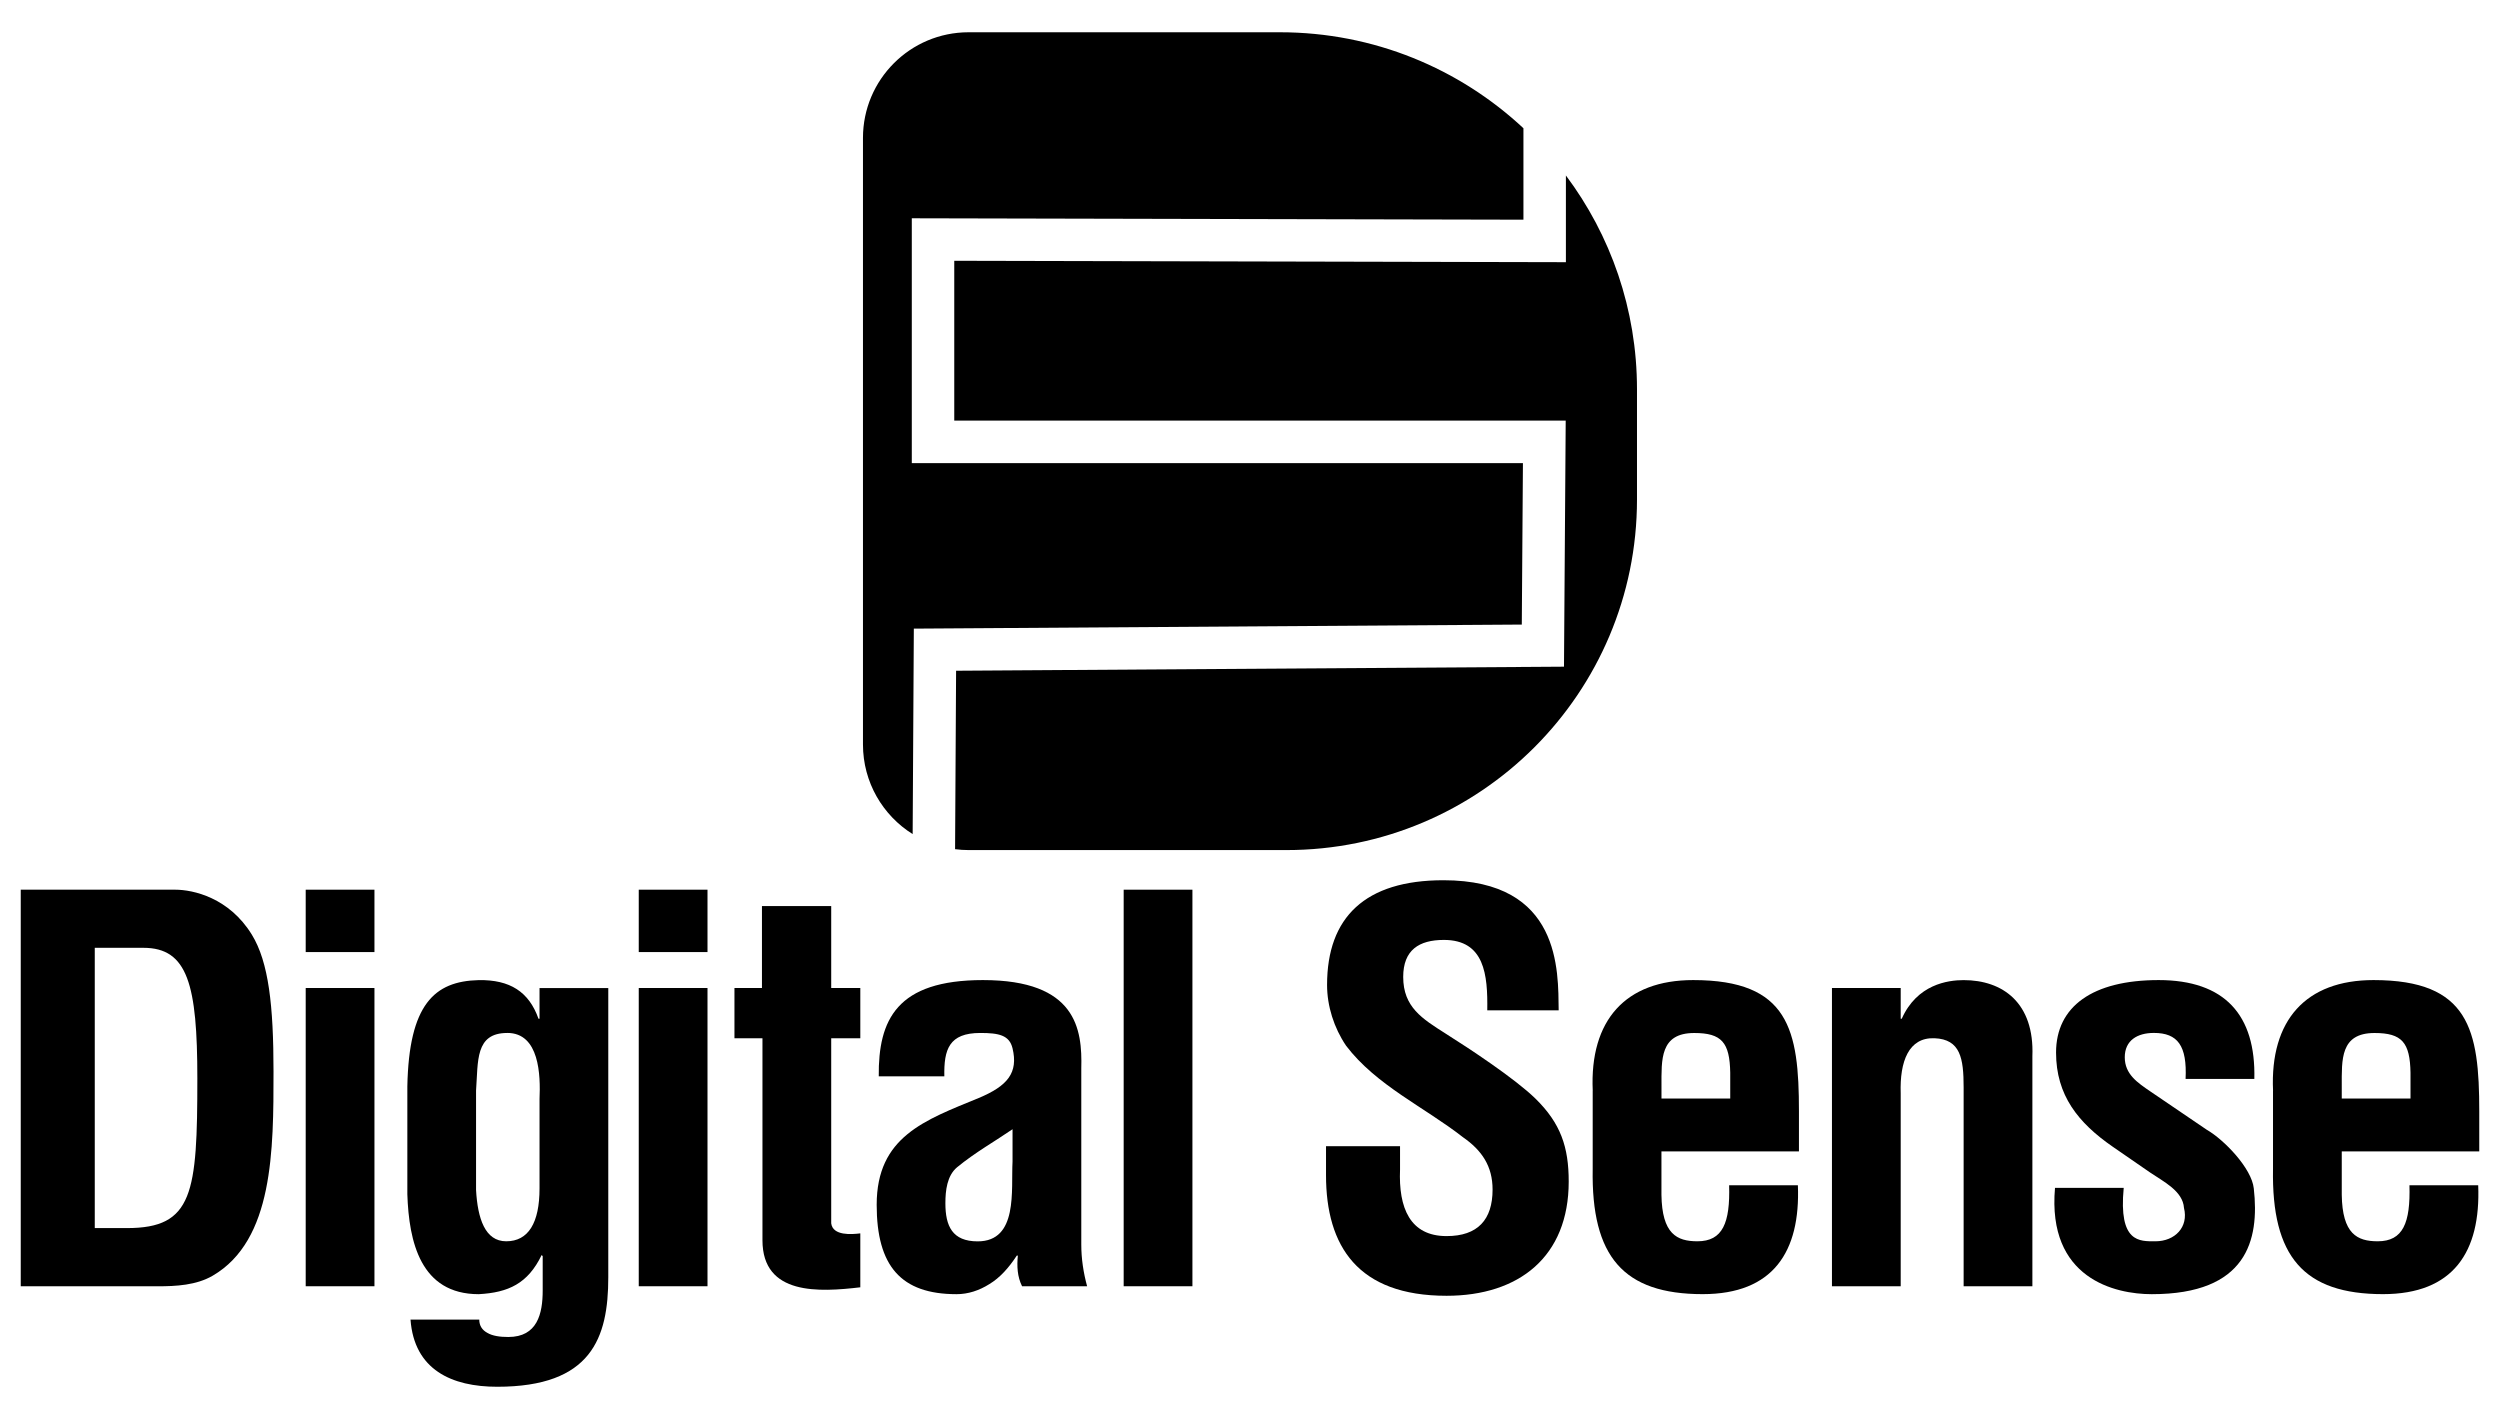
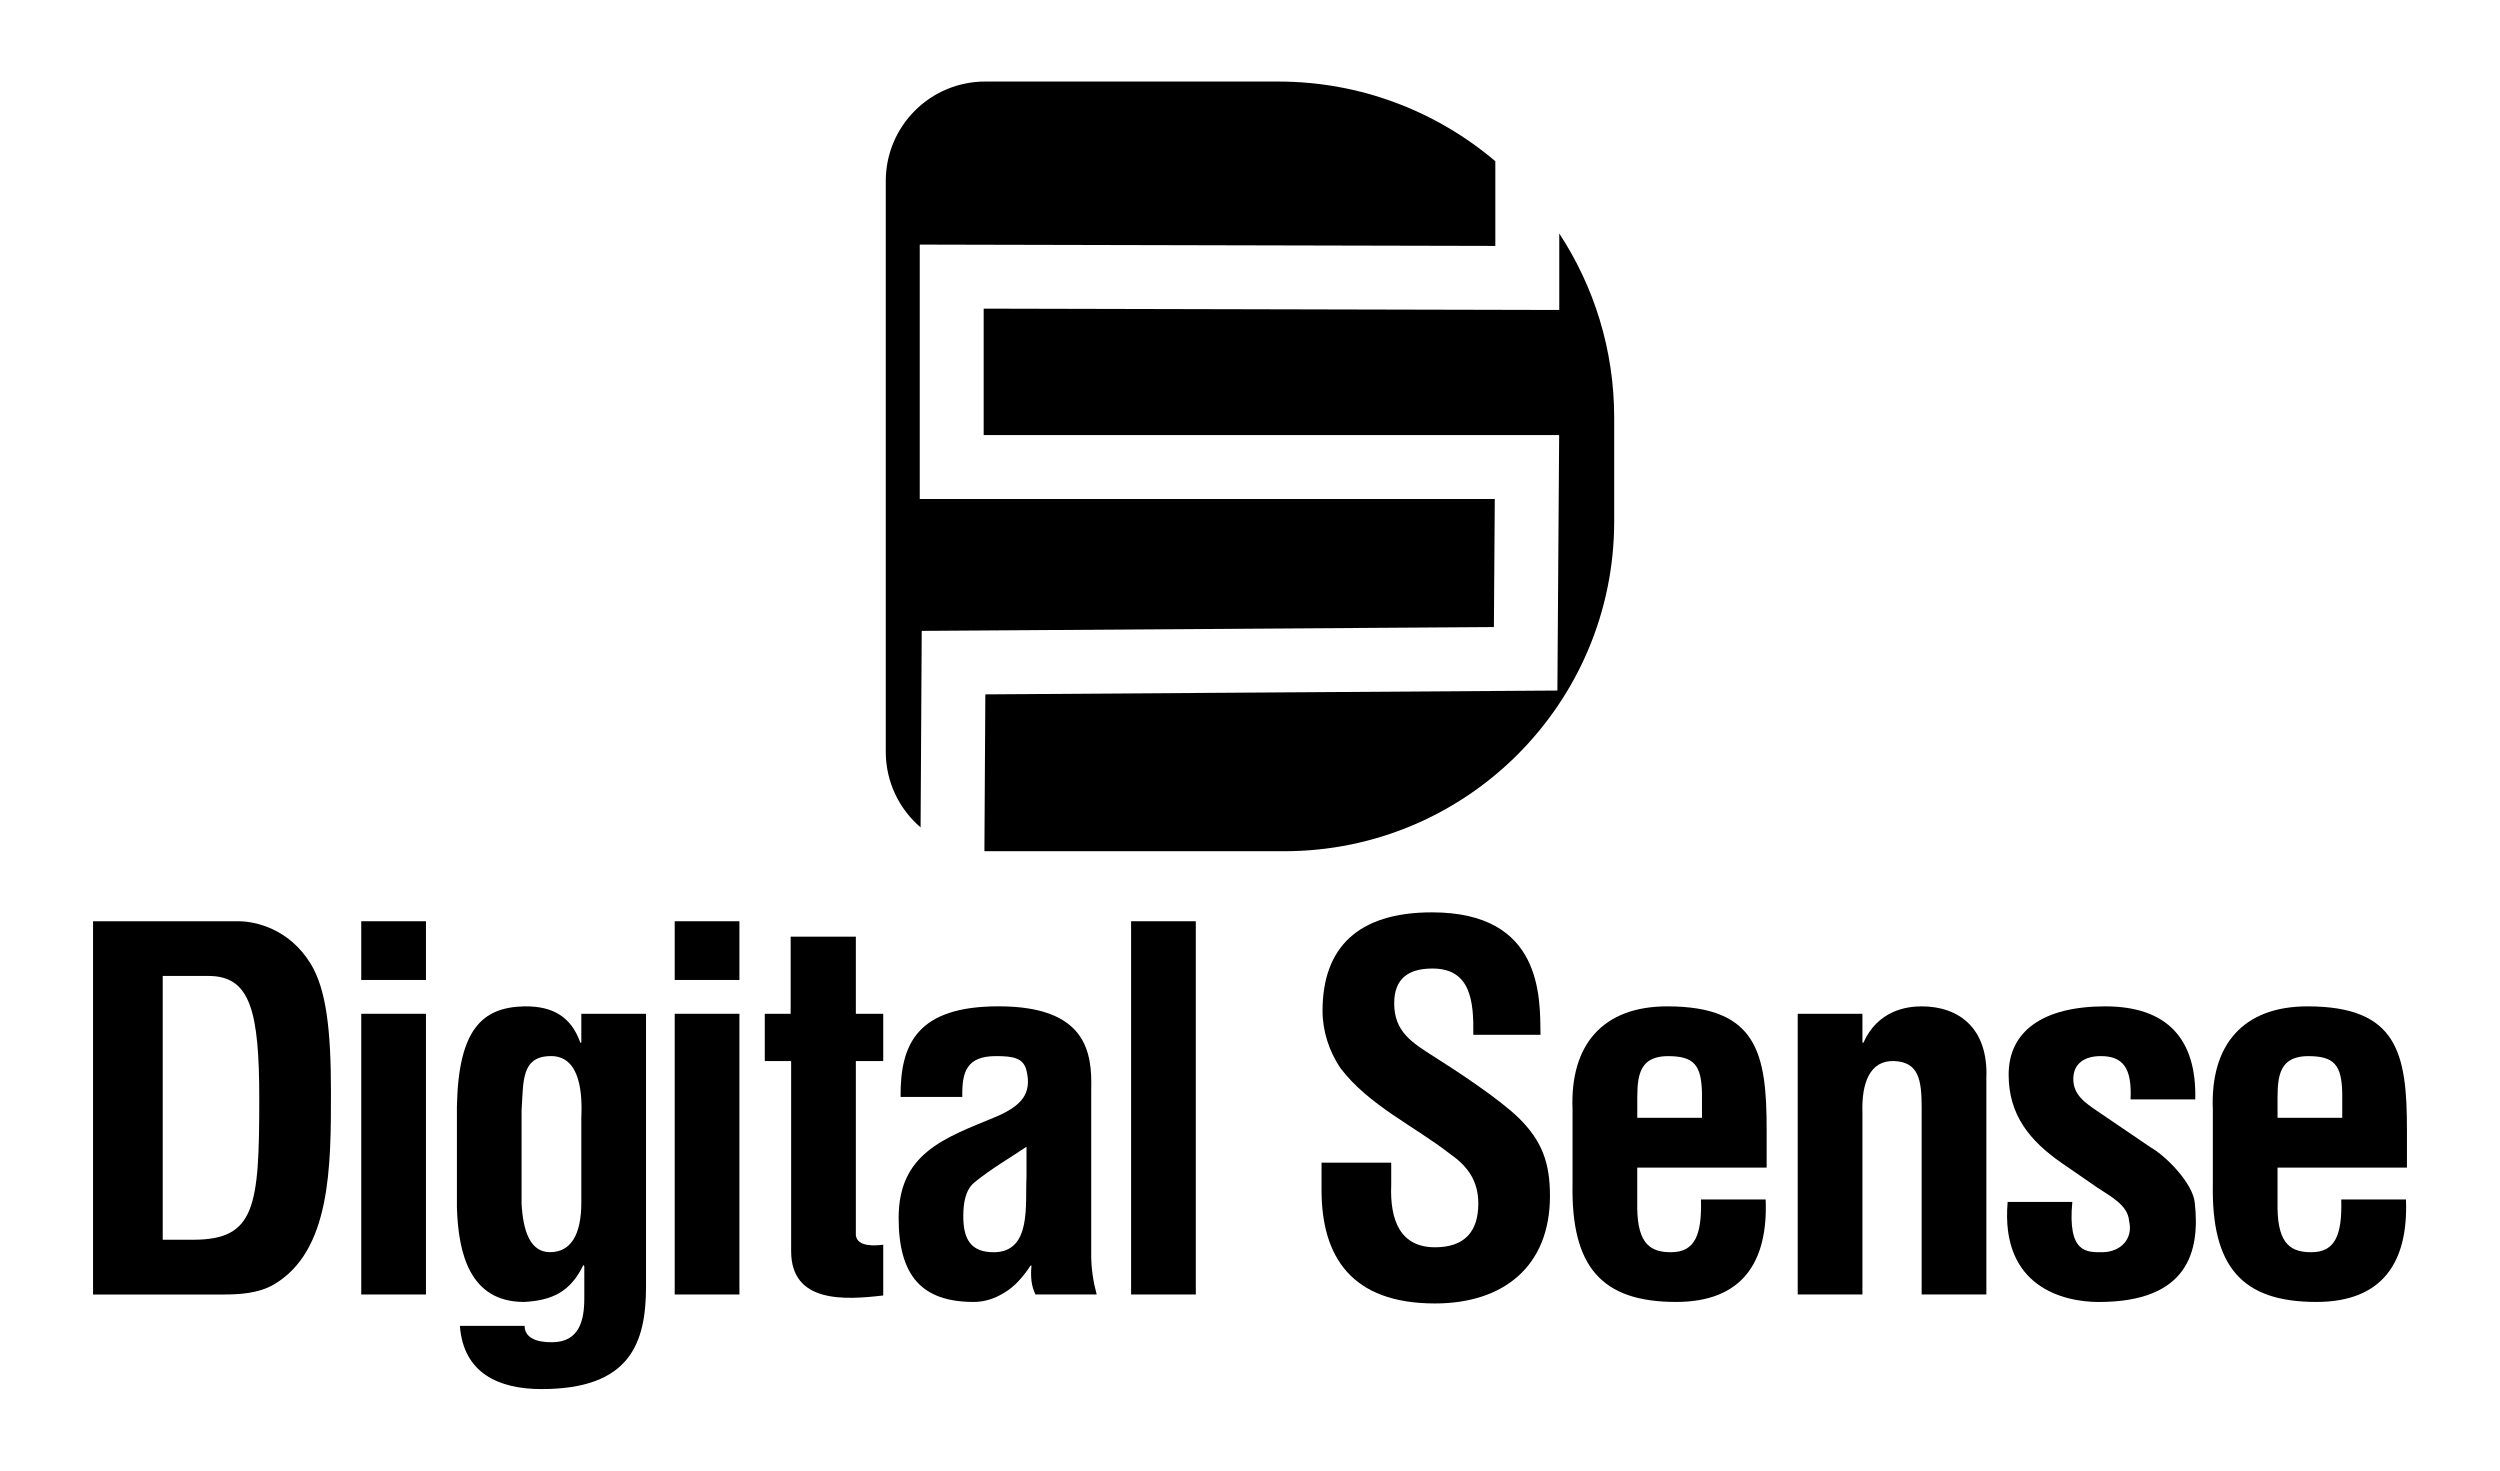
- <svg xmlns="http://www.w3.org/2000/svg" id="Layer_1" data-name="Layer 1" viewBox="0 0 640 360">
+ <svg xmlns="http://www.w3.org/2000/svg" id="Layer_1" data-name="Layer 1" viewBox="0 0 680 400">
+   <g>
+     <path d="M424.12,63.5v20.81l-156.56-.36v34.39h156.53l-.48,69.49-155.6,1.04-.25,42.66c.07,0,.14,0,.21,0h81.35c49.56,0,89.74-40.18,89.74-89.74v-28.19c0-18.5-5.5-35.7-14.94-50.09Z" />
+     <path d="M250.72,171.6l155.62-1.04.24-34.83h-156.41v-69.2l156.56.36v-23.04c-15.94-13.51-36.56-21.67-59.09-21.67h-79.67c-14.93,0-27.04,12.11-27.04,27.04v155.28c0,8.23,3.68,15.59,9.47,20.55l.31-53.44Z" />
+   </g>
  <g>
    <g>
-       <path d="M5.31,329.28v-101.52h39.53c4.6,0,13.81,2.03,19.63,11.51,4.33,7.04,5.55,18.27,5.55,35.06,0,20.03,0,43.18-15.57,52.25-4.2,2.44-9.34,2.71-14.08,2.71H5.31ZM32.52,314.39c16.92,0,18-8.94,18-38.31,0-23.96-2.44-33.44-13.81-33.44h-12.45v71.74h8.26Z" />
-       <path d="M78.26,243.73v-15.97h17.6v15.97h-17.6ZM78.26,329.28v-76.35h17.6v76.35h-17.6Z" />
-       <path d="M122.69,337.81c0,1.63.81,2.71,2.03,3.38,1.35.81,3.25,1.08,5.41,1.08,7.44,0,8.8-5.96,8.8-11.91v-8.8l-.27-.27c-3.52,7.31-8.53,9.61-16.11,10.02-14.89,0-17.87-13.4-18.27-25.58v-27.61c.41-20.98,6.9-26.94,18.27-27.21,7.99-.13,12.86,2.98,15.3,9.88h.27v-7.85h17.6v74.05c0,15.57-4.33,28.02-28.43,28.02-11.64,0-21.25-4.33-22.2-17.19h17.6ZM129.86,264.44c-8.26,0-7.44,7.17-7.99,14.75v25.45c.41,7.31,2.3,13.13,7.72,13.13,5.69,0,8.53-4.74,8.53-13.54v-22.88c.27-6.09,0-16.92-8.26-16.92Z" />
-       <path d="M163.52,243.73v-15.97h17.6v15.97h-17.6ZM163.52,329.28v-76.35h17.6v76.35h-17.6Z" />
-       <path d="M220.23,329.55c-10.42,1.22-25.04,2.17-25.04-12.05v-51.71h-7.17v-12.86h7.04v-20.98h17.73v20.98h7.45v12.86h-7.45v47.38c.41,3.25,5.28,2.84,7.45,2.57v13.81Z" />
-       <path d="M261.65,329.28c-1.22-2.44-1.35-5.14-1.08-7.85h-.27c-2.03,3.11-4.33,5.69-7.04,7.31-2.57,1.62-5.41,2.57-8.39,2.57-14.21,0-20.44-7.18-20.44-22.88,0-17.46,12.32-21.66,26.12-27.34,7.45-3.11,10.15-6.5,8.66-12.72-.81-3.38-3.52-3.93-8.26-3.93-7.99,0-9.34,4.2-9.2,11.1h-16.79c-.14-14.48,4.6-24.64,26.67-24.64,23.96,0,25.45,12.59,25.18,22.61v45.08c0,3.65.54,7.18,1.49,10.69h-16.65ZM259.21,289.08c-4.33,2.98-9.61,5.96-14.21,9.75-2.57,2.17-2.98,5.96-2.98,9.21,0,5.82,1.76,9.75,8.26,9.75,10.42,0,8.53-13.13,8.93-20.44v-8.26Z" />
-       <path d="M287.66,329.28v-101.52h17.6v101.52h-17.6Z" />
+       <path d="M25.31,352.1v-101.52h39.53c4.6,0,13.81,2.03,19.63,11.51,4.33,7.04,5.55,18.27,5.55,35.06,0,20.03,0,43.18-15.57,52.25-4.2,2.44-9.34,2.71-14.08,2.71H25.31ZM52.52,337.21c16.92,0,18-8.94,18-38.31,0-23.96-2.44-33.44-13.81-33.44h-12.45v71.74h8.26Z" />
+       <path d="M98.26,266.55v-15.97h17.6v15.97h-17.6ZM98.26,352.1v-76.35h17.6v76.35h-17.6Z" />
+       <path d="M142.69,360.63c0,1.63.81,2.71,2.03,3.38,1.35.81,3.25,1.08,5.41,1.08,7.44,0,8.8-5.96,8.8-11.91v-8.8l-.27-.27c-3.52,7.31-8.53,9.61-16.11,10.02-14.89,0-17.87-13.4-18.27-25.58v-27.61c.41-20.98,6.9-26.94,18.27-27.21,7.99-.13,12.86,2.98,15.3,9.88h.27v-7.85h17.6v74.05c0,15.57-4.33,28.02-28.43,28.02-11.64,0-21.25-4.33-22.2-17.19h17.6ZM149.86,287.26c-8.26,0-7.44,7.17-7.99,14.75v25.45c.41,7.31,2.3,13.13,7.72,13.13,5.69,0,8.53-4.74,8.53-13.54v-22.88c.27-6.09,0-16.92-8.26-16.92Z" />
+       <path d="M183.52,266.55v-15.97h17.6v15.97h-17.6ZM183.52,352.1v-76.35h17.6v76.35h-17.6Z" />
+       <path d="M240.23,352.37c-10.42,1.22-25.04,2.17-25.04-12.05v-51.71h-7.17v-12.86h7.04v-20.98h17.73v20.98h7.45v12.86h-7.45v47.38c.41,3.25,5.28,2.84,7.45,2.57v13.81Z" />
+       <path d="M281.65,352.1c-1.22-2.44-1.35-5.14-1.08-7.85h-.27c-2.03,3.11-4.33,5.69-7.04,7.31-2.57,1.62-5.41,2.57-8.39,2.57-14.21,0-20.44-7.18-20.44-22.88,0-17.46,12.32-21.66,26.12-27.34,7.45-3.11,10.15-6.5,8.66-12.72-.81-3.38-3.52-3.93-8.26-3.93-7.99,0-9.34,4.2-9.2,11.1h-16.79c-.14-14.48,4.6-24.64,26.67-24.64,23.96,0,25.45,12.59,25.18,22.61v45.08c0,3.65.54,7.18,1.49,10.69h-16.65ZM279.21,311.9c-4.33,2.98-9.61,5.96-14.21,9.75-2.57,2.17-2.98,5.96-2.98,9.21,0,5.82,1.76,9.75,8.26,9.75,10.42,0,8.53-13.13,8.93-20.44v-8.26Z" />
+       <path d="M307.66,352.1v-101.52h17.6v101.52h-17.6Z" />
    </g>
    <g>
-       <path d="M380.74,258.62c.14-9.07-.68-18-11.1-18-6.36,0-10.42,2.57-10.42,9.48,0,7.72,4.87,10.69,10.83,14.48,6.23,3.93,17.73,11.51,23.01,16.65,6.5,6.36,8.53,12.45,8.53,21.25,0,19.22-12.72,29.24-31.27,29.24-22.74,0-30.86-12.72-30.86-30.86v-7.44h18.95v5.96c-.41,9.88,2.57,17.06,11.91,17.06,7.99,0,11.78-4.2,11.78-11.91,0-5.96-2.71-10.02-7.58-13.4-9.88-7.72-22.2-13.27-29.92-23.42-3.11-4.6-4.87-10.15-4.87-15.57,0-17.33,9.75-26.8,29.78-26.8,30.19,0,29.37,23.28,29.51,33.3h-18.28Z" />
-       <path d="M407.74,279.19c-.81-18,8.39-28.29,25.72-28.29,24.5,0,27.07,12.72,27.07,33.57v10.29h-35.2v11.1c.14,10.02,3.93,11.91,9.21,11.91,6.5,0,8.39-4.74,8.12-14.35h17.6c.68,17.06-6.36,27.88-24.37,27.88-20.3,0-28.56-9.61-28.16-32.08v-20.03ZM442.94,281.23v-6.63c-.14-7.72-2.17-10.15-9.21-10.15-8.8,0-8.39,6.77-8.39,13.67v3.11h17.6Z" />
-       <path d="M486.58,260.79h.27c3.93-8.8,11.78-9.88,15.84-9.88,10.02,0,18.14,5.82,17.6,19.49v58.88h-17.6v-50.9c0-7.45-.81-12.32-7.45-12.59-6.63-.27-8.93,5.96-8.66,14.08v49.41h-17.6v-76.35h17.6v7.85Z" />
-       <path d="M543.67,304.1c-1.35,14.08,4.06,13.67,8.12,13.67,5.01,0,8.53-3.66,7.31-8.53-.27-4.33-5.28-6.77-8.66-9.07l-9.61-6.63c-8.8-6.09-14.48-13.13-14.48-24.09,0-11.78,9.34-18.55,26.26-18.55s24.91,8.93,24.5,25.31h-17.6c.41-8.53-2.03-11.78-8.12-11.78-4.2,0-7.45,1.89-7.45,6.23s3.25,6.5,6.63,8.8l14.35,9.75c4.47,2.57,11.51,9.88,12.05,15.03,1.49,13.27-1.76,27.07-26.12,27.07-9.34,0-26.8-3.93-24.77-27.21h17.6Z" />
-       <path d="M581.9,279.19c-.81-18,8.39-28.29,25.72-28.29,24.5,0,27.07,12.72,27.07,33.57v10.29h-35.2v11.1c.14,10.02,3.93,11.91,9.21,11.91,6.5,0,8.39-4.74,8.12-14.35h17.6c.68,17.06-6.36,27.88-24.37,27.88-20.3,0-28.56-9.61-28.16-32.08v-20.03ZM617.09,281.23v-6.63c-.14-7.72-2.17-10.15-9.21-10.15-8.8,0-8.39,6.77-8.39,13.67v3.11h17.6Z" />
+       <path d="M400.74,281.44c.14-9.07-.68-18-11.1-18-6.36,0-10.42,2.57-10.42,9.48,0,7.72,4.87,10.69,10.83,14.48,6.23,3.93,17.73,11.51,23.01,16.65,6.5,6.36,8.53,12.45,8.53,21.25,0,19.22-12.72,29.24-31.27,29.24-22.74,0-30.86-12.72-30.86-30.86v-7.44h18.95v5.96c-.41,9.88,2.57,17.06,11.91,17.06,7.99,0,11.78-4.2,11.78-11.91,0-5.96-2.71-10.02-7.58-13.4-9.88-7.72-22.2-13.27-29.92-23.42-3.11-4.6-4.87-10.15-4.87-15.57,0-17.33,9.75-26.8,29.78-26.8,30.19,0,29.37,23.28,29.51,33.3h-18.28Z" />
+       <path d="M427.74,302.02c-.81-18,8.39-28.29,25.72-28.29,24.5,0,27.07,12.72,27.07,33.57v10.29h-35.2v11.1c.14,10.02,3.93,11.91,9.21,11.91,6.5,0,8.39-4.74,8.12-14.35h17.6c.68,17.06-6.36,27.88-24.37,27.88-20.3,0-28.56-9.61-28.16-32.08v-20.03ZM462.94,304.05v-6.63c-.14-7.72-2.17-10.15-9.21-10.15-8.8,0-8.39,6.77-8.39,13.67v3.11h17.6Z" />
+       <path d="M506.58,283.61h.27c3.93-8.8,11.78-9.88,15.84-9.88,10.02,0,18.14,5.82,17.6,19.49v58.88h-17.6v-50.9c0-7.45-.81-12.32-7.45-12.59-6.63-.27-8.93,5.96-8.66,14.08v49.41h-17.6v-76.35h17.6v7.85Z" />
+       <path d="M563.67,326.93c-1.35,14.08,4.06,13.67,8.12,13.67,5.01,0,8.53-3.66,7.31-8.53-.27-4.33-5.28-6.77-8.66-9.07l-9.61-6.63c-8.8-6.09-14.48-13.13-14.48-24.09,0-11.78,9.34-18.55,26.26-18.55s24.91,8.93,24.5,25.31h-17.6c.41-8.53-2.03-11.78-8.12-11.78-4.2,0-7.45,1.89-7.45,6.23s3.25,6.5,6.63,8.8l14.35,9.75c4.47,2.57,11.51,9.88,12.05,15.03,1.49,13.27-1.76,27.07-26.12,27.07-9.34,0-26.8-3.93-24.77-27.21h17.6Z" />
+       <path d="M601.9,302.02c-.81-18,8.39-28.29,25.72-28.29,24.5,0,27.07,12.72,27.07,33.57v10.29h-35.2v11.1c.14,10.02,3.93,11.91,9.21,11.91,6.5,0,8.39-4.74,8.12-14.35h17.6c.68,17.06-6.36,27.88-24.37,27.88-20.3,0-28.56-9.61-28.16-32.08v-20.03ZM637.09,304.05v-6.63c-.14-7.72-2.17-10.15-9.21-10.15-8.8,0-8.39,6.77-8.39,13.67v3.11h17.6Z" />
    </g>
  </g>
-   <g>
-     <path d="M233.95,160.93l155.63-1.04.29-41.33h-156.45v-62.68l156.58.36v-23.41c-16.33-15.24-38.25-24.57-62.36-24.57h-79.68c-14.93,0-27.04,12.11-27.04,27.04v155.29c0,9.67,5.08,18.16,12.72,22.94l.3-52.59Z" />
-     <path d="M400.87,44.92v22.2l-156.58-.36v40.92h156.53l-.44,62.99-155.62,1.04-.26,45.68c1.14.15,2.3.23,3.47.23h81.35c49.57,0,89.75-40.18,89.75-89.75v-28.2c0-20.54-6.77-39.49-18.2-54.75Z" />
-   </g>
</svg>
